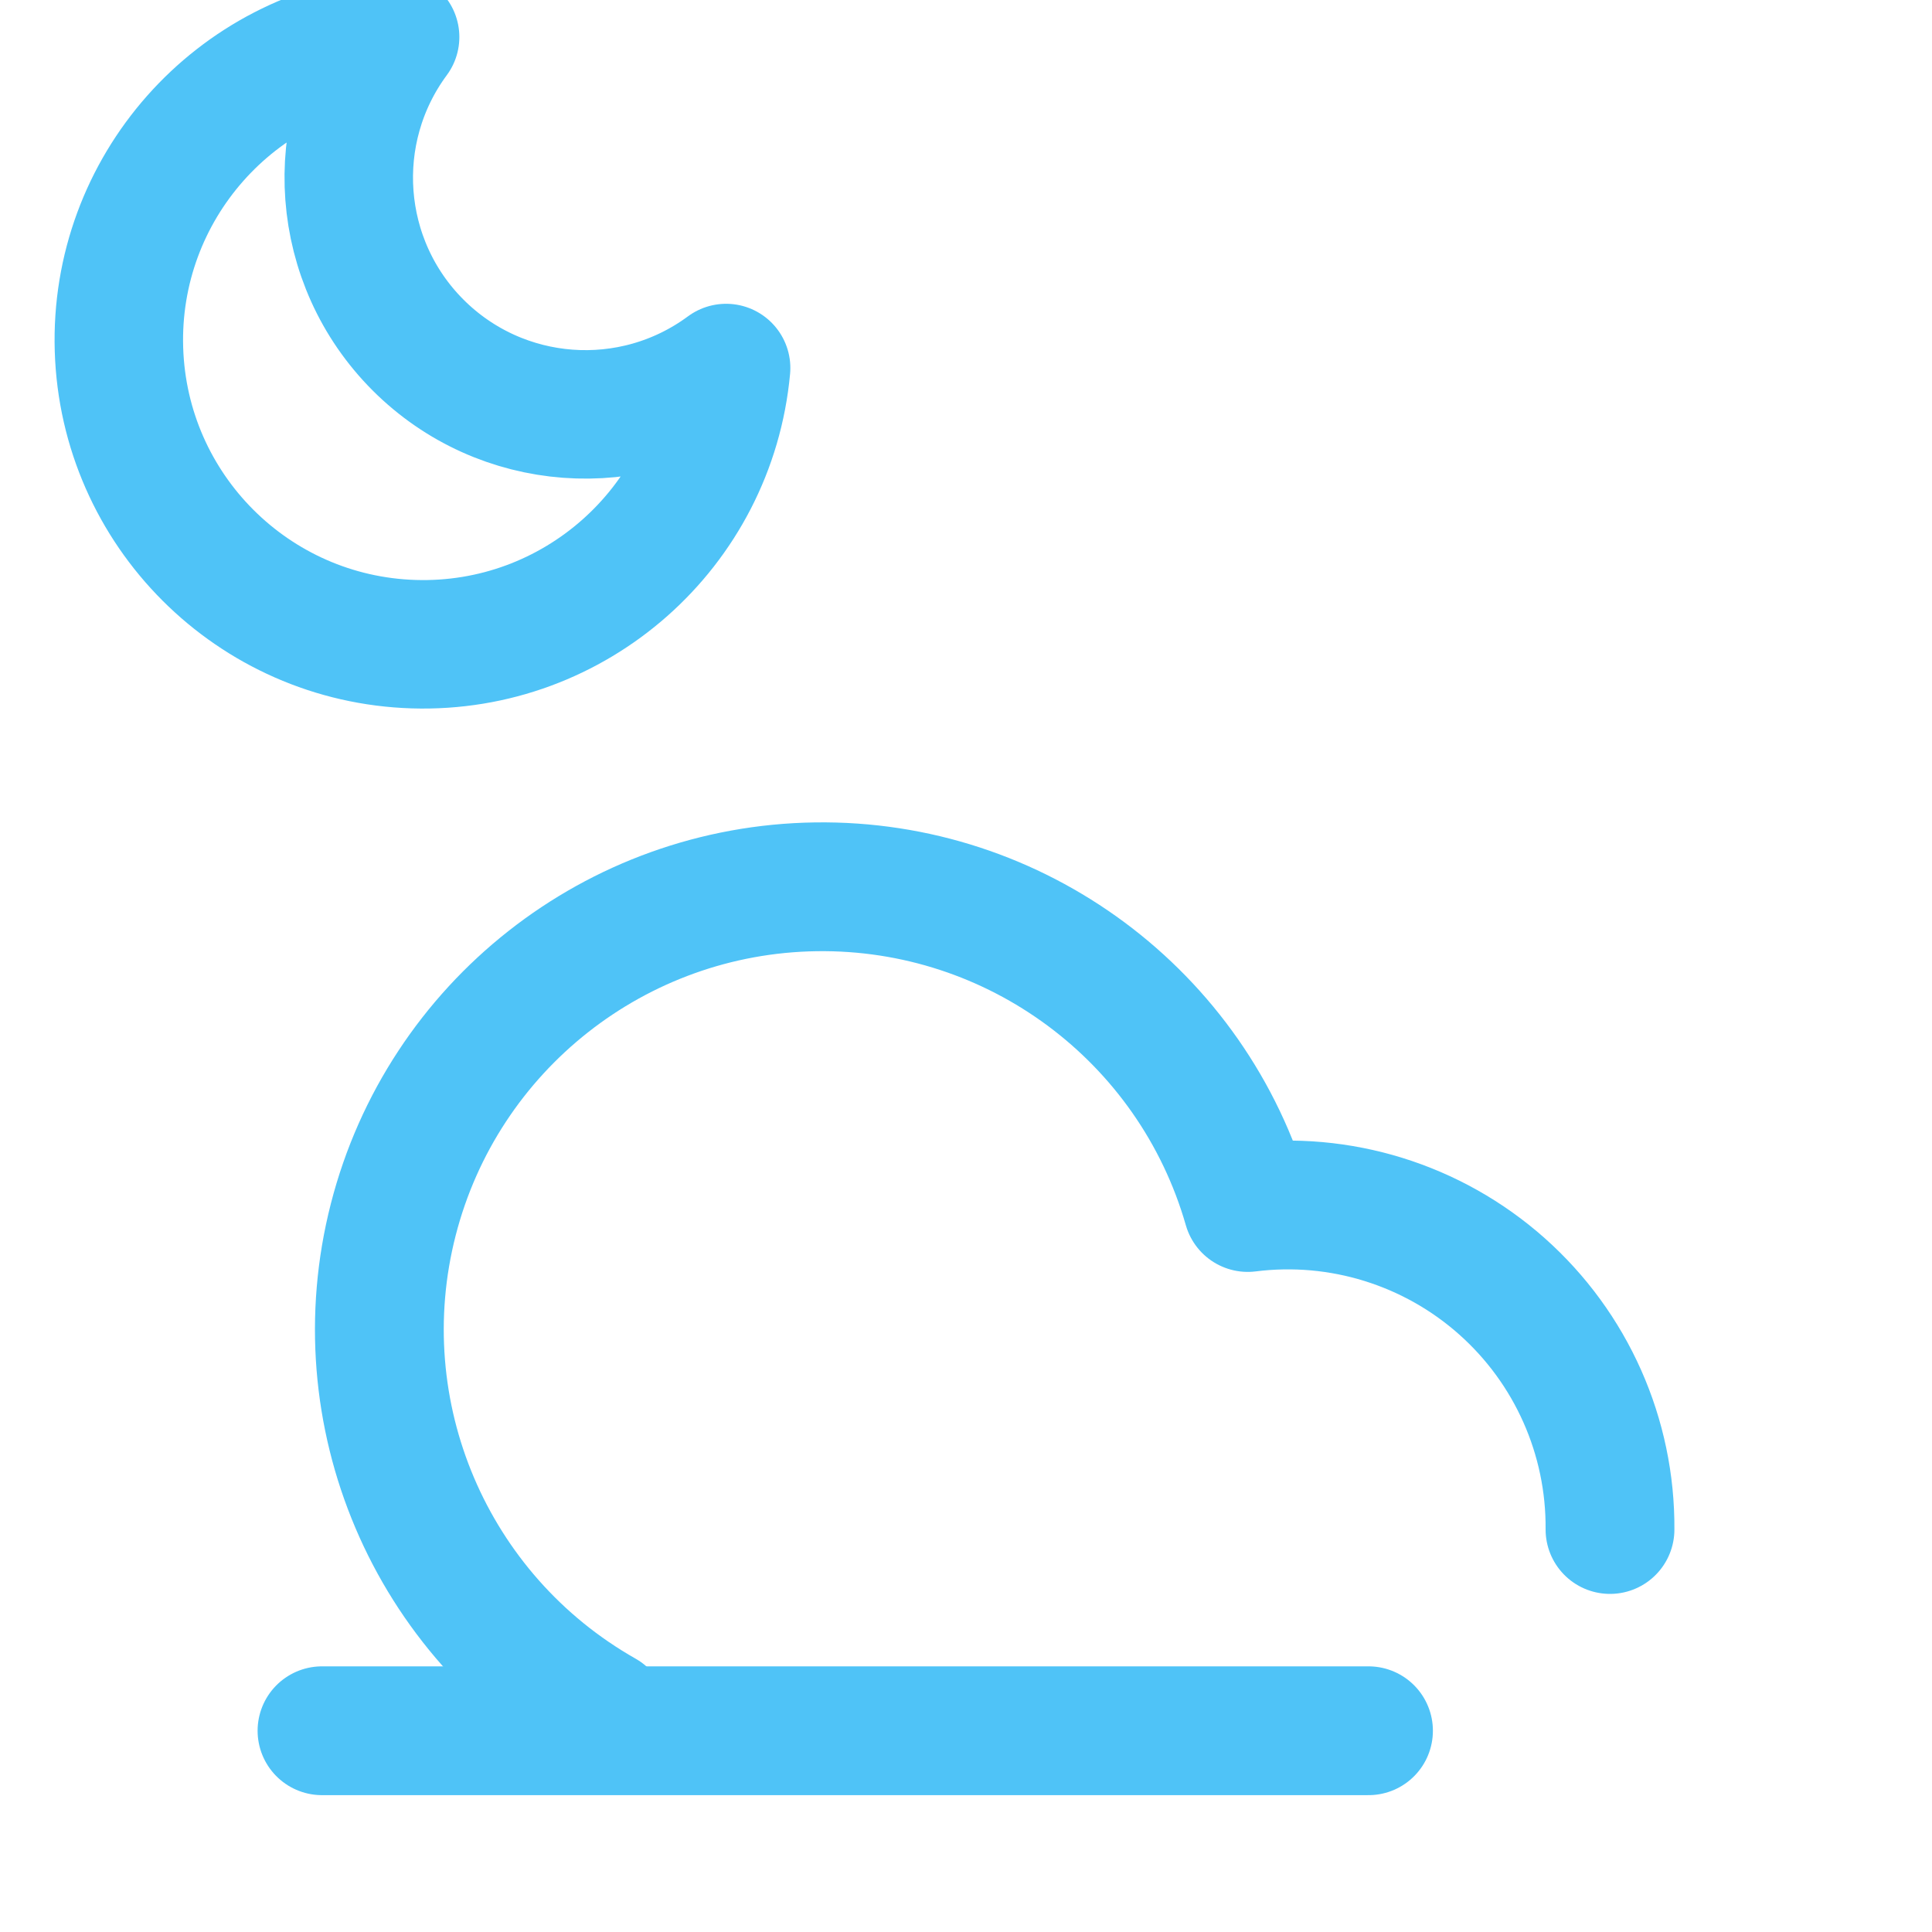
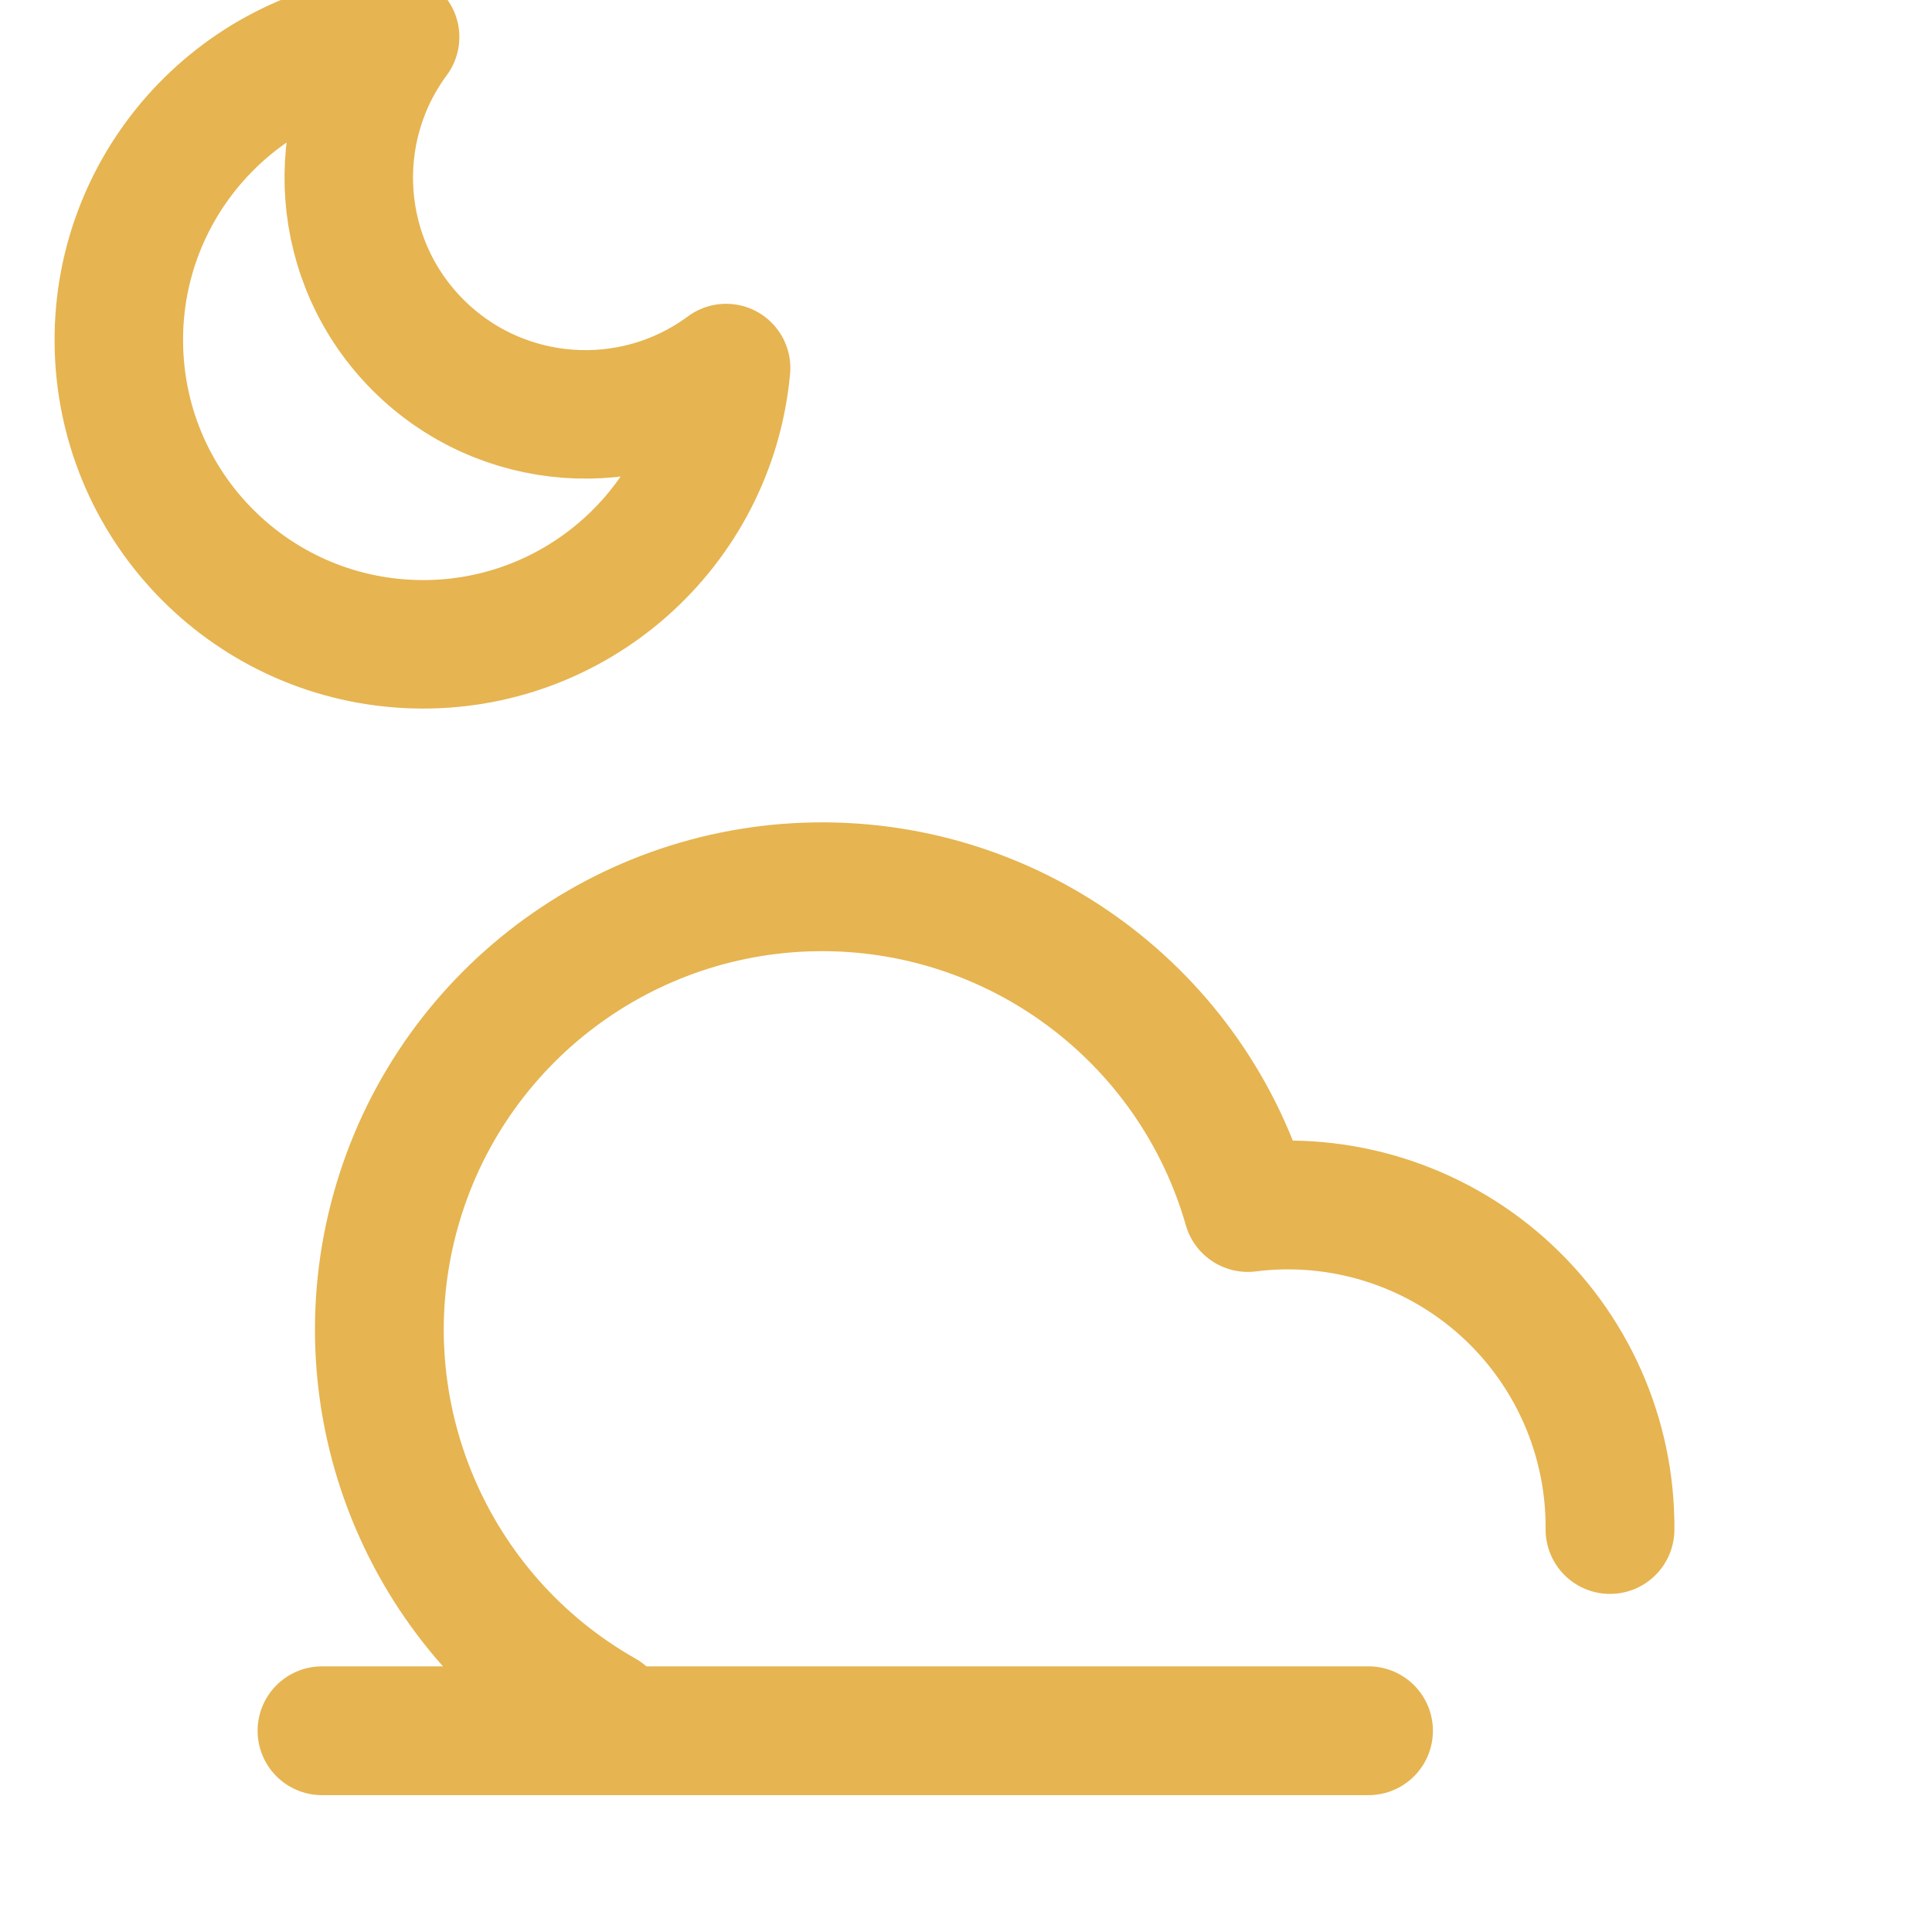
- <svg xmlns="http://www.w3.org/2000/svg" width="24" height="24" viewBox="0 0 24 24" fill="none" stroke="#4fc3f7" stroke-width="1.6" stroke-linecap="round" stroke-linejoin="round">
+ <svg xmlns="http://www.w3.org/2000/svg" width="24" height="24" viewBox="0 0 24 24" fill="none" stroke="#e6b450" stroke-width="1.6" stroke-linecap="round" stroke-linejoin="round">
  <path d="M21 12.79A9 9 0 1 1 11.21 3 7 7 0 0 0 21 12.79z" transform="translate(0.2 -0.8) scale(0.42)" stroke-width="3.8" />
  <g transform="translate(0 1.5)">
    <path d="M20 17.5a4 4 0 0 0-4.5-4 5.5 5.5 0 1 0-8 6.3" />
    <path d="M4 20h13" />
  </g>
</svg>
